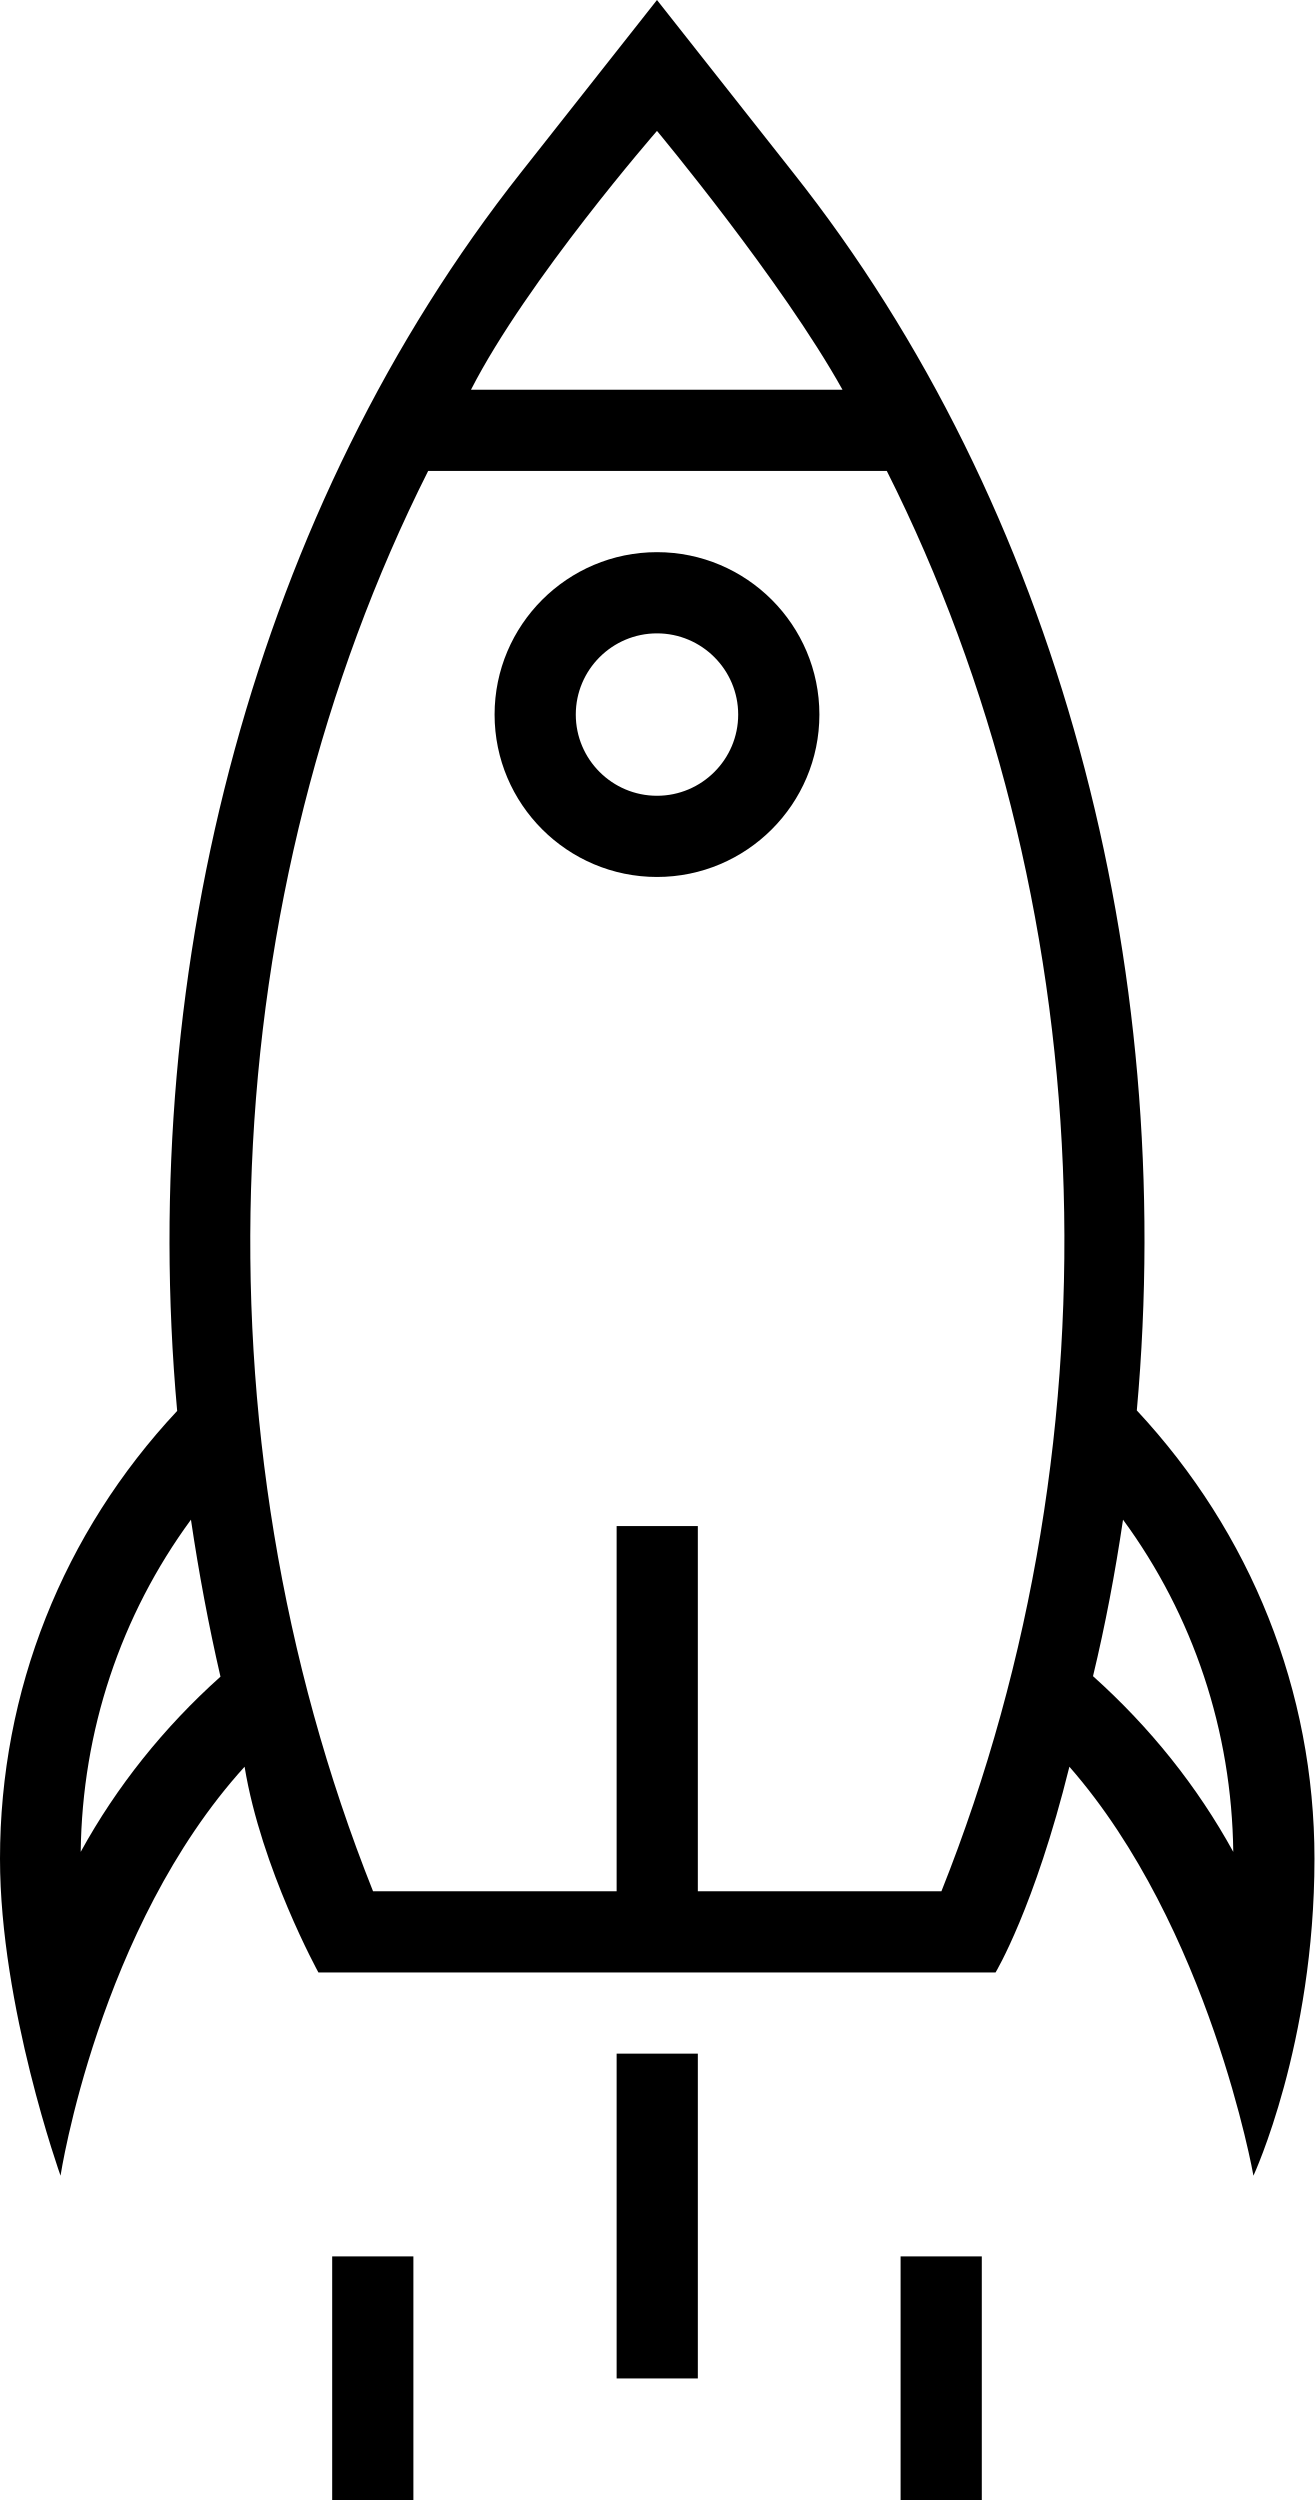
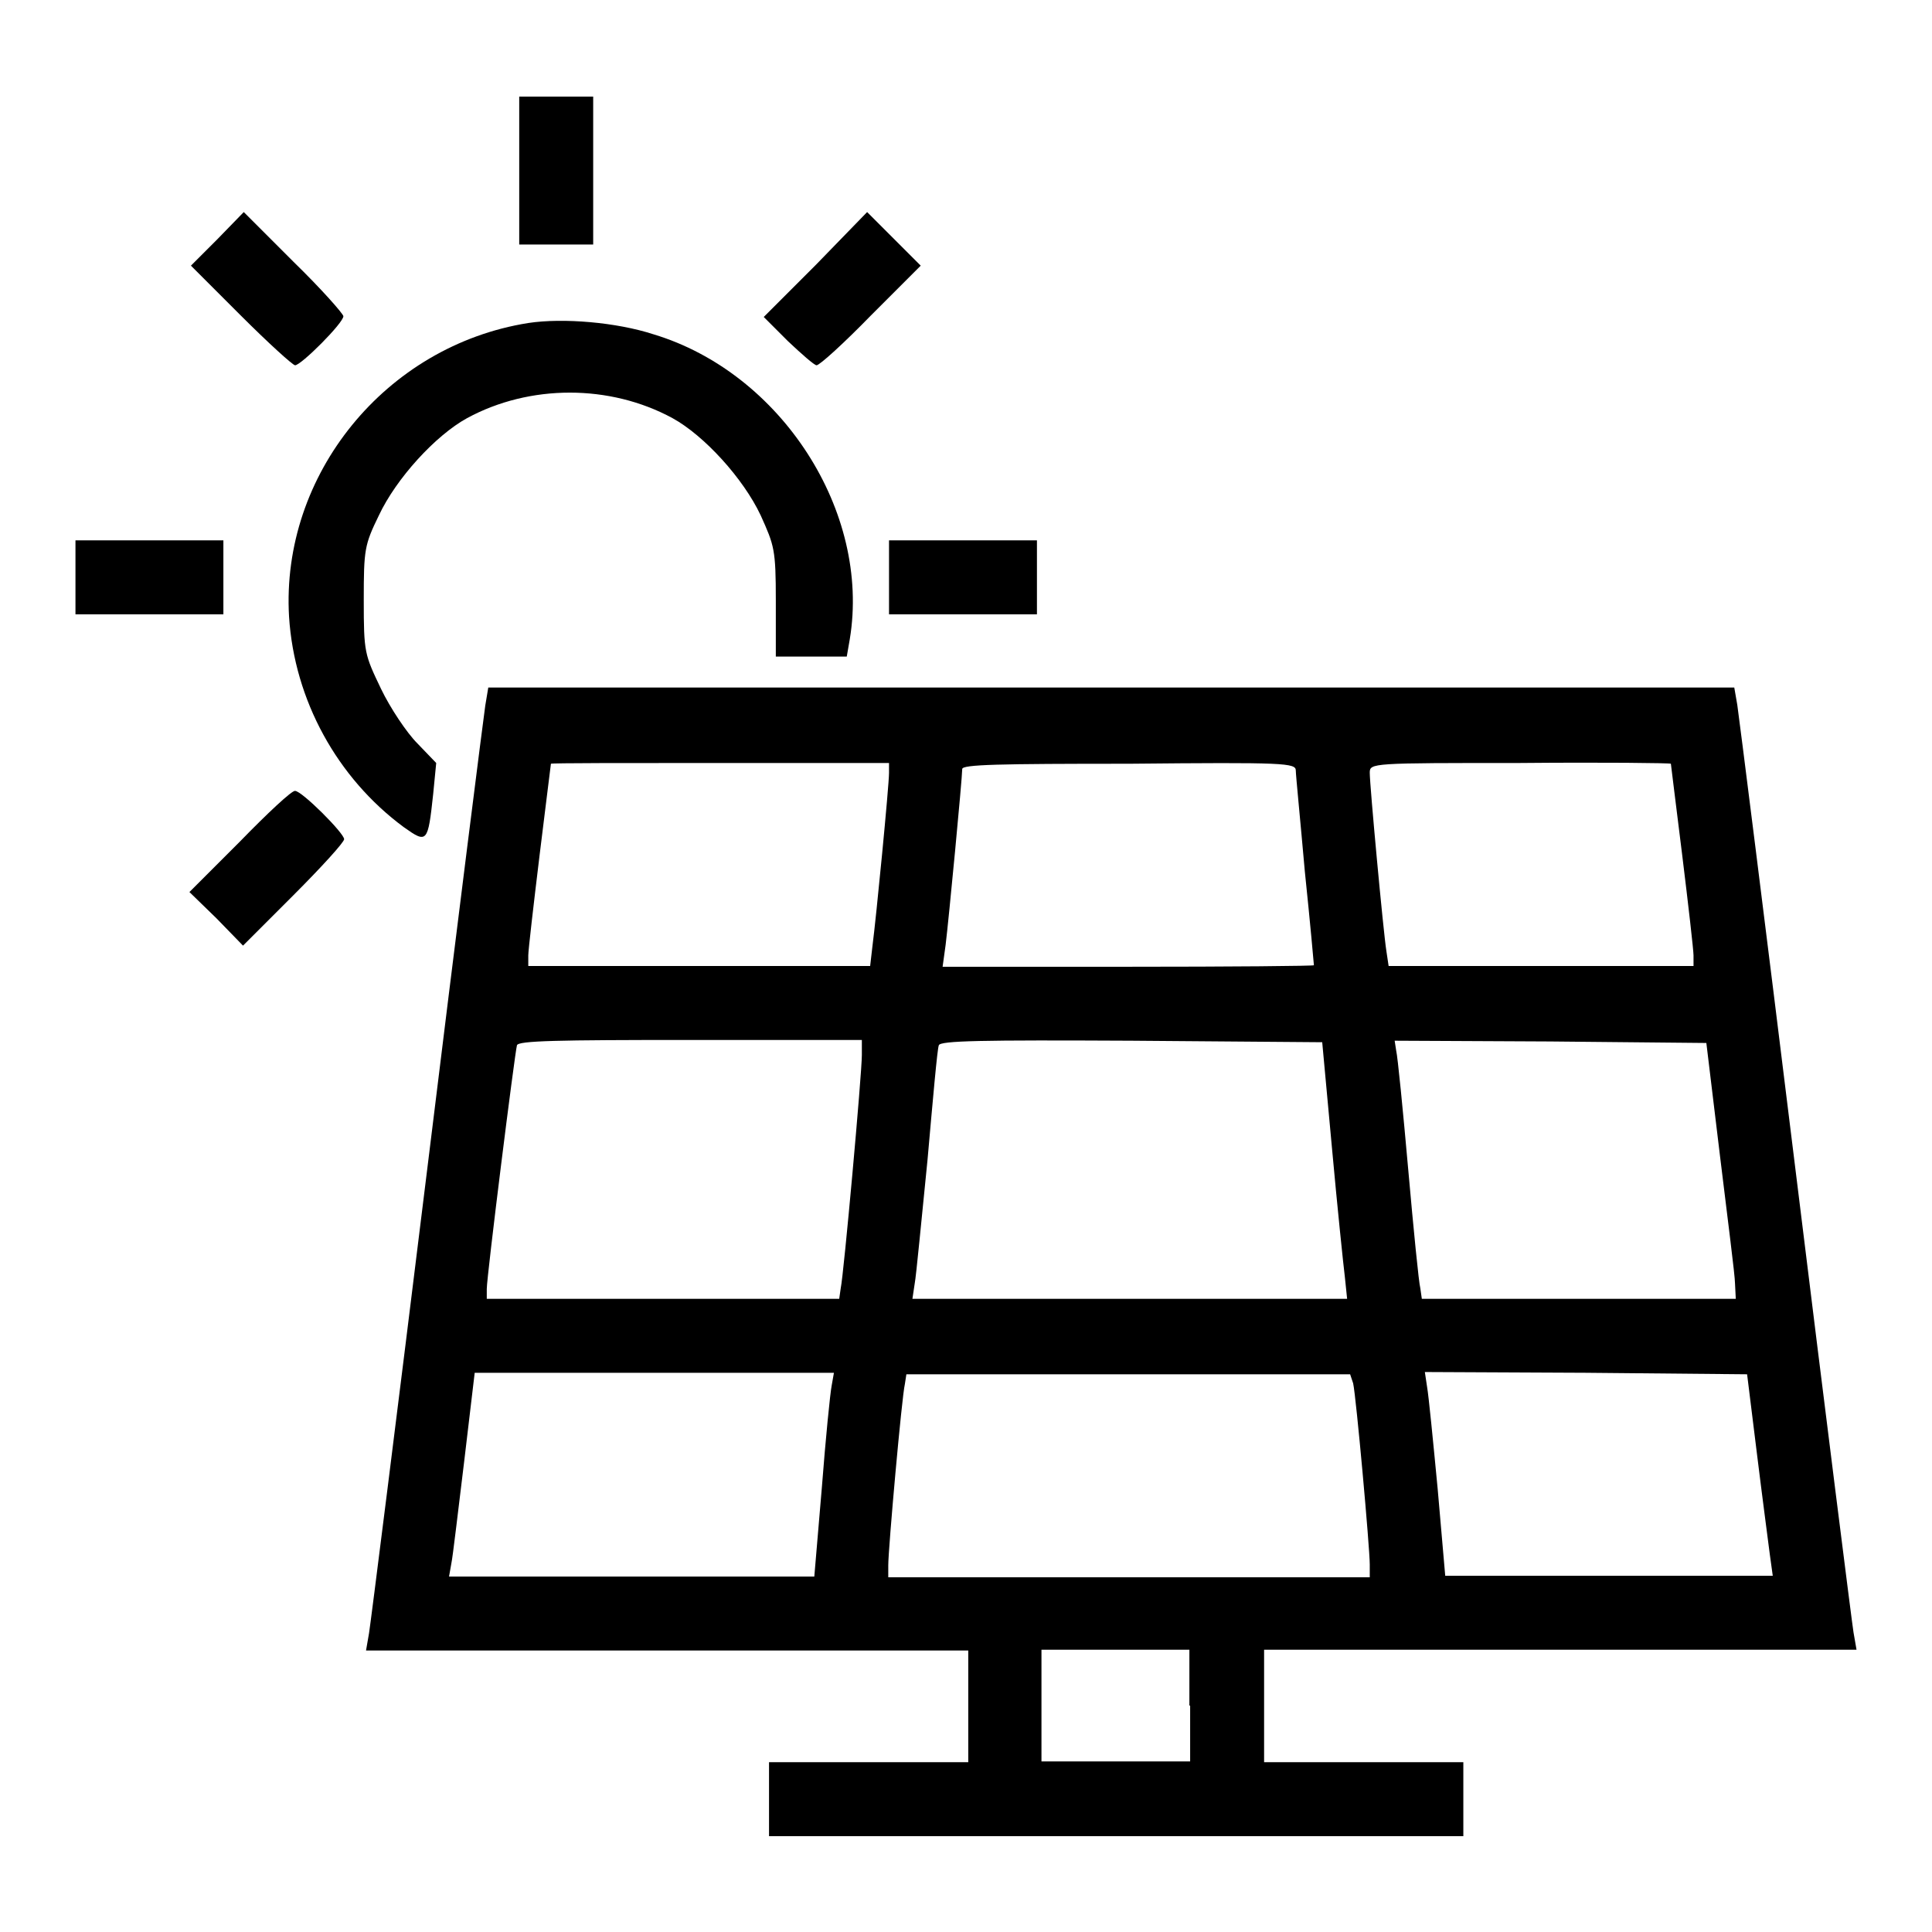
- <svg xmlns="http://www.w3.org/2000/svg" version="1.1" id="Layer_1" x="0px" y="0px" viewBox="0 0 267.1 508" style="enable-background:new 0 0 267.1 508;" xml:space="preserve">
+ <svg xmlns="http://www.w3.org/2000/svg" version="1.1" x="0px" y="0px" viewBox="0 0 256 256" enable-background="new 0 0 256 256" xml:space="preserve">
  <g>
-     <path d="M231,286.6c8.2-90.9-16-183.6-69.9-251.6L133.5,0l-27.6,35C52.1,103.1,27.8,195.8,36,286.7c-23.2,24.8-36,56.9-36,91   c0,30,12.3,64.4,12.3,64.4S20,391.7,49.7,359c3.4,20.7,15,41.8,15,41.8h137.6c0,0,7.9-13.1,15-41.8c28.5,32.6,37.4,83.1,37.4,83.1   s12.4-26.7,12.4-64.4C267.1,343.6,254.2,311.5,231,286.6z M16.4,376.3c0.3-24.6,8.1-48,22.4-67.5c1.6,10.8,3.6,21.5,6,31.9   C33.3,351,23.7,363,16.4,376.3z M133.5,26.6c0,0,25.4,30.5,37.7,52.6H95.7C107.1,56.9,133.5,26.6,133.5,26.6z M191.3,384.3h-49.5   v-74.2h-16.5v74.2H75.8C38.4,290.5,43.8,181.6,87,95.7h93.2C223.4,181.6,228.7,290.5,191.3,384.3z M222.1,340.6   c2.5-10.4,4.5-21,6.1-31.8c14.3,19.5,22.1,42.9,22.4,67.5C243.3,363,233.7,351,222.1,340.6z" />
-     <path d="M133.5,112.2c-18.2,0-33,14.8-33,33s14.8,33,33,33s33-14.8,33-33S151.7,112.2,133.5,112.2z M133.5,161.7   c-9.1,0-16.5-7.4-16.5-16.5s7.4-16.5,16.5-16.5s16.5,7.4,16.5,16.5S142.6,161.7,133.5,161.7z" />
-     <rect x="125.3" y="417.3" width="16.5" height="66" />
-     <rect x="183" y="458.5" width="16.5" height="49.5" />
-     <rect x="67.5" y="458.5" width="16.5" height="49.5" />
+     <g>
+       <g>
+         <path fill="#000000" d="M68.8,22.6v9.8h4.9h4.9v-9.8v-9.8h-4.9h-4.9V22.6z" />
+         <path fill="#000000" d="M28.8,31.7l-3.5,3.5l6.6,6.6c3.6,3.6,6.9,6.6,7.2,6.6c0.8,0,6.4-5.6,6.4-6.5c0-0.3-2.9-3.6-6.6-7.2l-6.6-6.6L28.8,31.7z" />
+         <path fill="#000000" d="M108.1,35.1l-6.9,6.9l3.2,3.2c1.8,1.7,3.5,3.2,3.8,3.2c0.4,0,3.6-2.9,7.2-6.6l6.6-6.6l-3.6-3.6l-3.5-3.5L108.1,35.1z" />
+         <path fill="#000000" d="M70,42.8c-18.9,3-32.8,20.1-31.7,38.9c0.7,11.1,6.4,21.4,15.2,27.9c3.1,2.2,3.2,2.1,3.9-4.4l0.4-4.1l-2.5-2.6c-1.4-1.4-3.6-4.7-4.8-7.2c-2.2-4.6-2.3-4.8-2.3-11.8c0-6.7,0.1-7.3,2-11.2c2.3-4.9,7.5-10.6,11.7-12.9c8.3-4.5,18.9-4.5,27.2,0c4.2,2.3,9.4,8,11.7,12.9c1.8,4,2,4.5,2,11.3V87h4.7h4.7l0.4-2.3c2.8-16.9-9.1-35.3-26-40.4C81.7,42.7,74.6,42.1,70,42.8z" />
+         <path fill="#000000" d="M10,76.5v4.9h9.8h9.8v-4.9v-4.9h-9.8H10V76.5z" />
+         <path fill="#000000" d="M117.8,76.5v4.9h9.8h9.8v-4.9v-4.9h-9.8h-9.8V76.5z" />
+         <path fill="#000000" d="M64.3,93.5c-0.2,1.3-3.7,28.9-7.7,61.5c-4,32.5-7.5,60.2-7.7,61.4l-0.4,2.3h39.9h39.9v7.4v7.4h-13.2h-13.2v4.9v4.9h46h46v-4.9v-4.9h-13.2h-13.2V226v-7.4h39.3H246l-0.4-2.3c-0.2-1.2-3.7-28.9-7.7-61.4c-4-32.5-7.5-60.2-7.7-61.5l-0.4-2.3h-82.6H64.7L64.3,93.5z M117.8,102.4c0,1.7-1.7,19.2-2.2,23l-0.3,2.6H92.6H70v-1.4c0-0.7,0.7-6.7,1.5-13.3s1.5-12,1.5-12.1c0-0.1,10-0.1,22.4-0.1h22.4L117.8,102.4L117.8,102.4z M171.7,102.1c0,0.6,0.6,6.6,1.2,13.4c0.7,6.7,1.2,12.3,1.2,12.4c0,0.1-11,0.2-24.6,0.2h-24.6l0.4-2.9c0.4-3.2,2.2-22.1,2.2-23.3c0-0.6,4.8-0.7,22.1-0.7C170.3,101,171.7,101.1,171.7,102.1z M221.4,101.2c0,0.1,0.7,5.6,1.5,12.1s1.5,12.6,1.5,13.3v1.4h-20.2h-20.2l-0.3-2c-0.4-2.5-2.2-21.9-2.2-23.6c0-1.3,0.2-1.3,19.9-1.3C212.4,101,221.4,101.1,221.4,101.2z M114.2,139.8c0,2.5-2.4,29.1-2.8,30.9l-0.2,1.4H87.8H64.5v-1.3c0-1.7,3.7-31.2,4-32.3c0.2-0.6,5.3-0.7,23-0.7h22.7V139.8z M176.5,152.2c0.7,7.7,1.5,15.4,1.7,17l0.3,2.9h-28.8h-28.8l0.3-2c0.2-1,0.9-8.5,1.7-16.4c0.7-7.9,1.3-14.8,1.5-15.2c0.2-0.6,5.6-0.7,25.5-0.6l25.3,0.2L176.5,152.2z M227.9,153.1c1,8.3,2,15.9,2,17l0.1,2h-20.8h-20.8l-0.2-1.4c-0.2-0.7-0.9-7.8-1.6-15.7c-0.7-7.9-1.4-15-1.6-15.8l-0.2-1.3l20.6,0.1l20.7,0.2L227.9,153.1z M110.2,183.6c-0.2,1-0.8,7-1.3,13.5l-1,11.8H83.6H59.5l0.3-1.7c0.2-0.9,0.9-7,1.7-13.5l1.4-11.8h23.8h23.8L110.2,183.6z M179.3,183.3c0.4,1.8,2.2,21.8,2.2,24v1.7h-31.9h-31.9v-1.6c0-2.2,1.8-22.4,2.2-24l0.2-1.3h29.4h29.4L179.3,183.3z M232.8,192.6c0.7,5.7,1.5,11.7,1.7,13.3l0.4,2.9h-21.7h-21.7l-1-11.5c-0.6-6.3-1.2-12.4-1.4-13.5l-0.3-2l21.3,0.1l21.4,0.2L232.8,192.6z M157.7,226v7.4h-9.8H138V226v-7.4h9.8h9.8V226z" />
+         <path fill="#000000" d="M31.8,111.5l-6.7,6.7l3.6,3.5l3.5,3.6l6.7-6.7c3.7-3.7,6.7-7,6.7-7.4c0-0.8-5.6-6.4-6.5-6.4C38.7,104.7,35.4,107.8,31.8,111.5z" />
+       </g>
+     </g>
  </g>
</svg>
